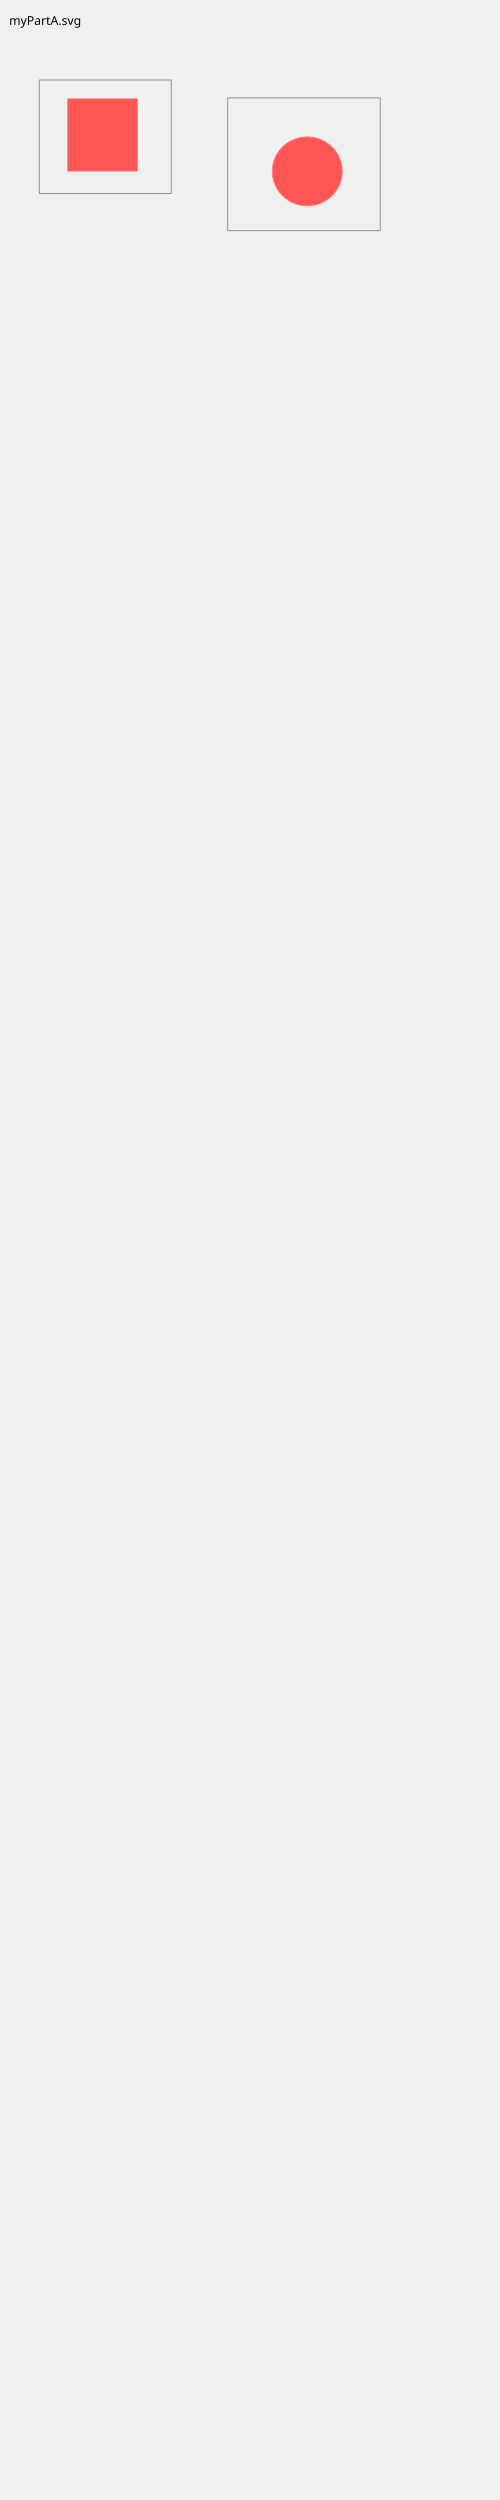
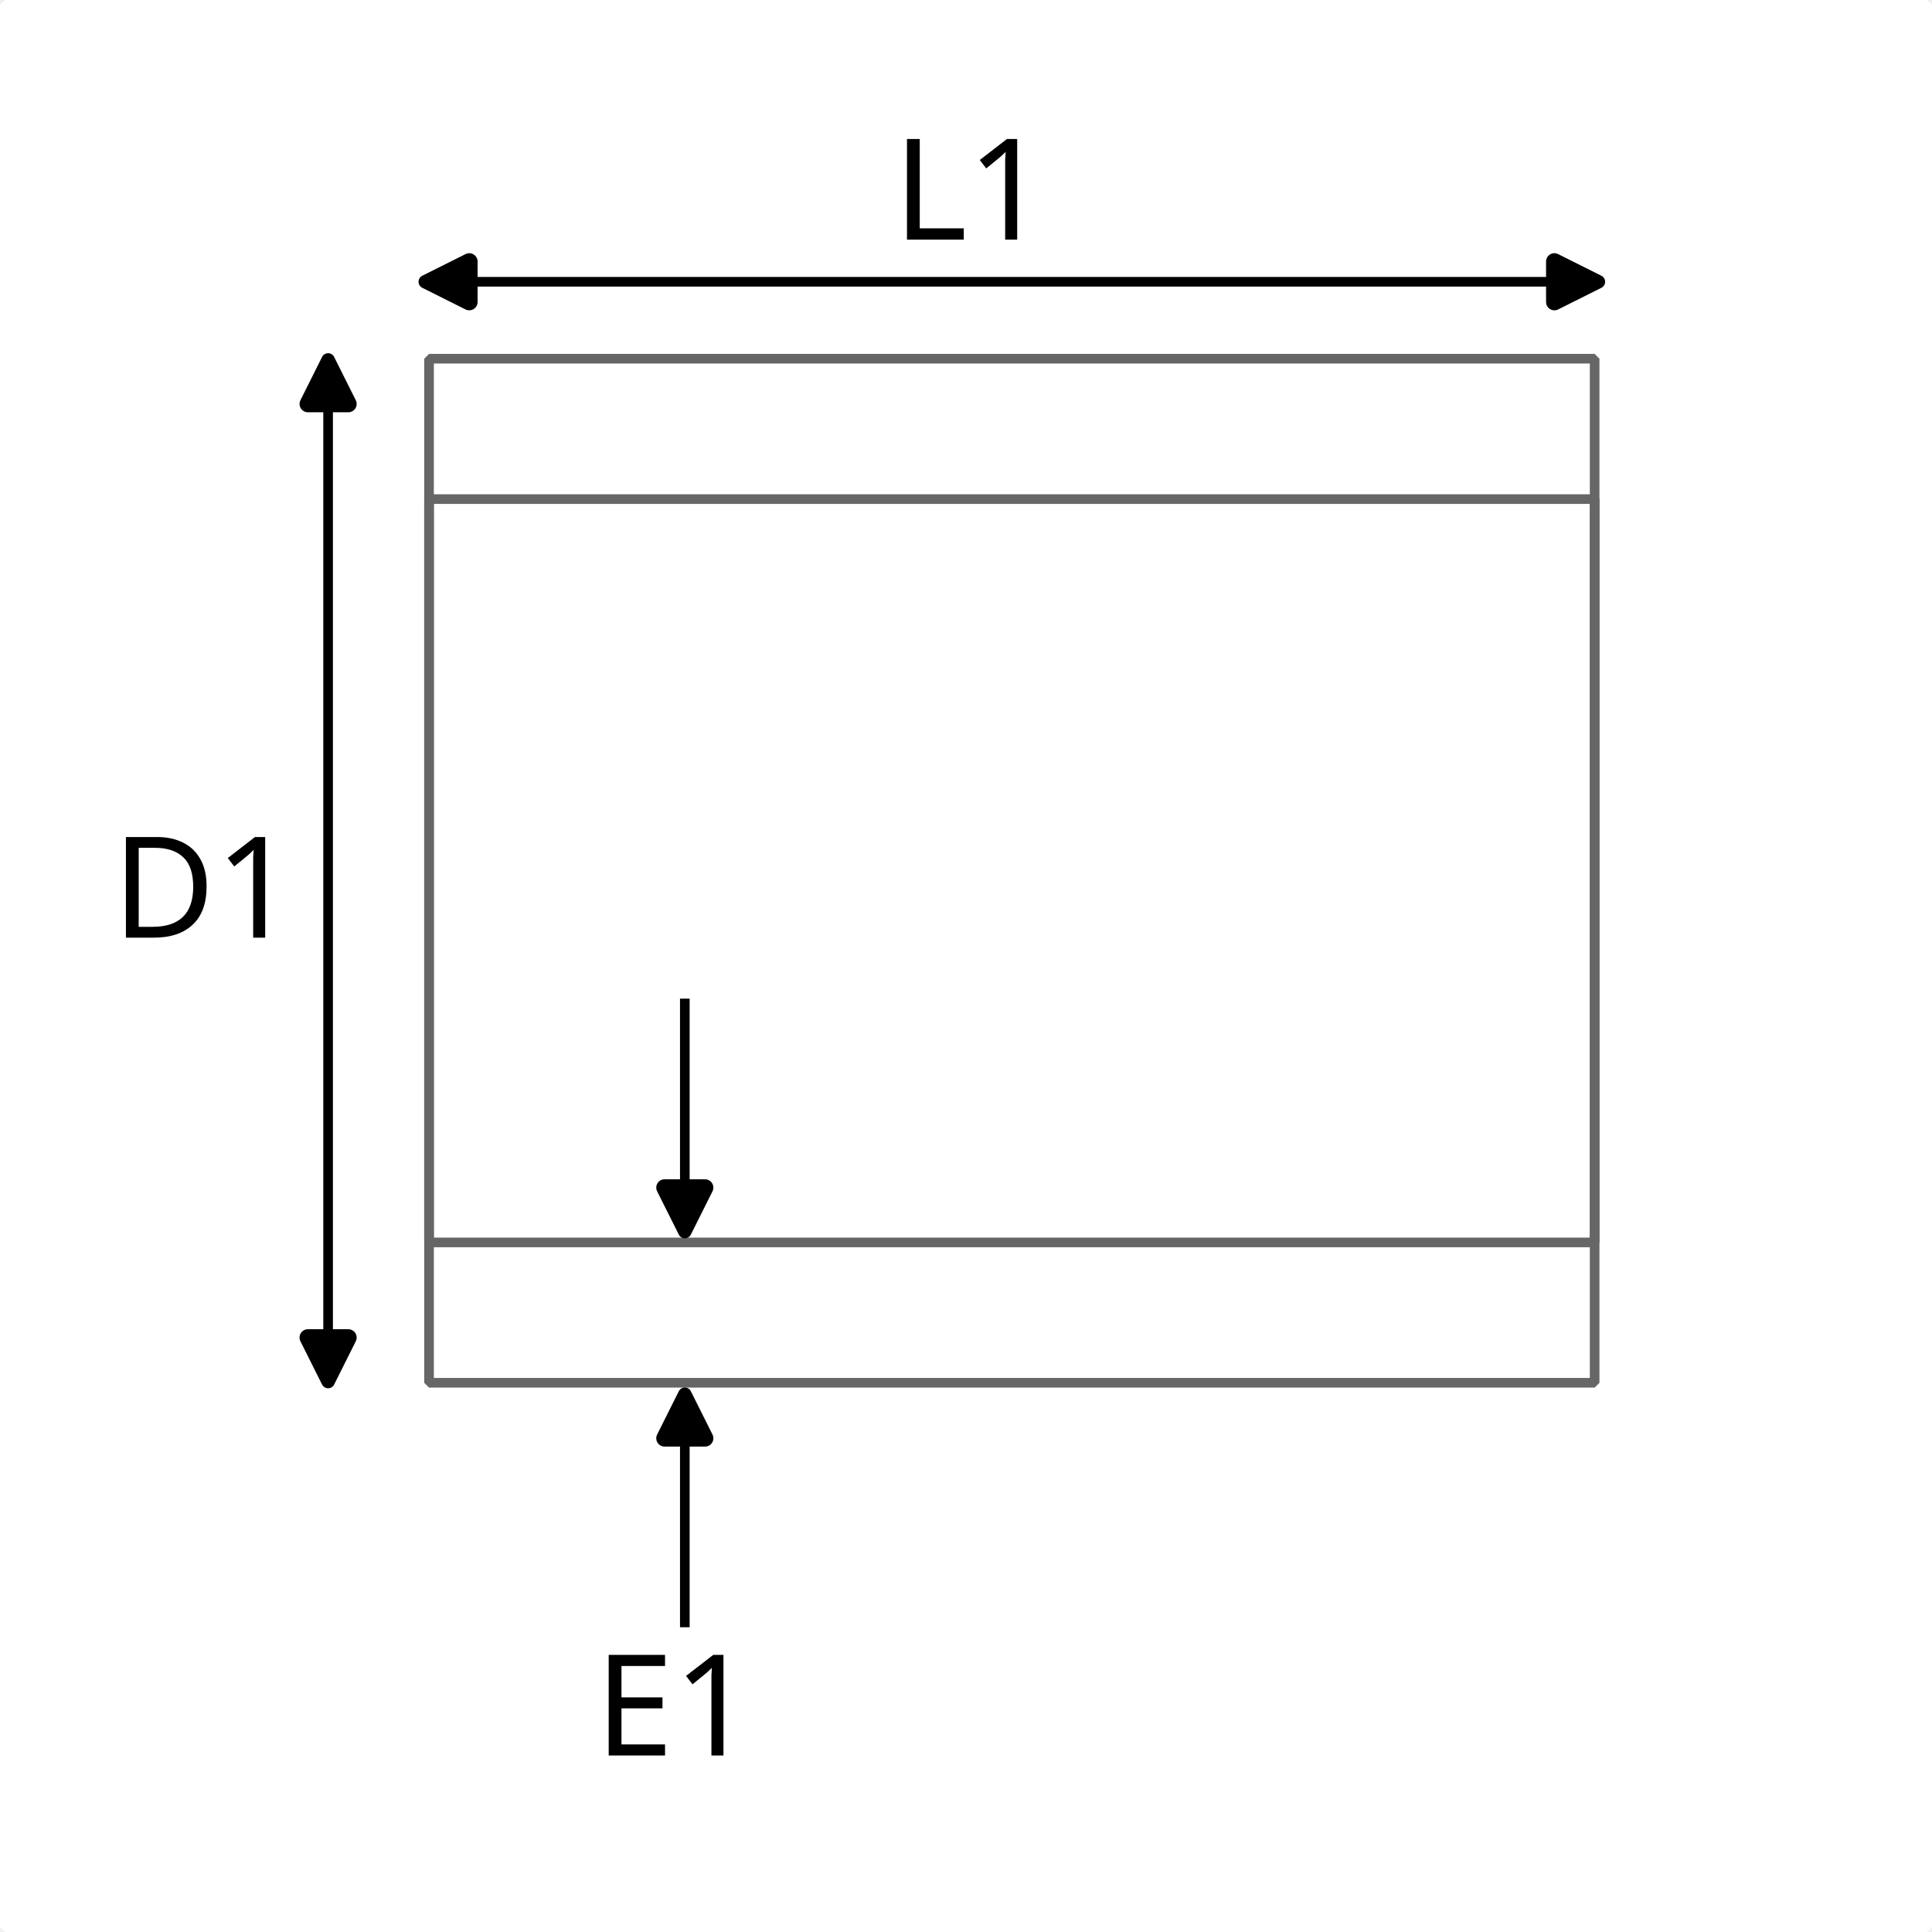
- <svg xmlns="http://www.w3.org/2000/svg" width="600" height="3000" viewBox="0 0 158.75 793.75">
+ <svg xmlns="http://www.w3.org/2000/svg" width="201" height="201" viewBox="0 0 53.181 53.181">
  <defs>
-     <path id="a" d="M10.947 16.853h196.484v51.791H10.947z" />
+     <marker id="a" markerHeight="1" markerWidth="1" orient="auto-start-reverse" preserveAspectRatio="xMidYMid" refX="0" refY="0" style="overflow:visible" viewBox="0 0 1 1">
+       <path d="M-.211-4.106 6.21-.894a1 1 90 0 1 0 1.788L-.21 4.106A1.236 1.236 31.717 0 1-2 3v-6A1.236 1.236 148.283 0 1-.211-4.106" style="fill:context-stroke;fill-rule:evenodd;stroke:none" transform="scale(0.7)" />
+     </marker>
+     <marker id="b" markerHeight="1" markerWidth="1" orient="auto-start-reverse" preserveAspectRatio="xMidYMid" refX="0" refY="0" style="overflow:visible" viewBox="0 0 1 1">
+       <path d="M-.211-4.106 6.21-.894a1 1 90 0 1 0 1.788L-.21 4.106A1.236 1.236 31.717 0 1-2 3v-6A1.236 1.236 148.283 0 1-.211-4.106" style="fill:context-stroke;fill-rule:evenodd;stroke:none" transform="scale(0.7)" />
+     </marker>
+     <marker id="d" markerHeight="1" markerWidth="1" orient="auto-start-reverse" preserveAspectRatio="xMidYMid" refX="0" refY="0" style="overflow:visible" viewBox="0 0 1 1">
+       <path d="M-.211-4.106 6.21-.894a1 1 90 0 1 0 1.788L-.21 4.106A1.236 1.236 31.717 0 1-2 3v-6A1.236 1.236 148.283 0 1-.211-4.106" style="fill:context-stroke;fill-rule:evenodd;stroke:none" transform="scale(0.7)" />
+     </marker>
+     <marker id="f" markerHeight="1" markerWidth="1" orient="auto-start-reverse" preserveAspectRatio="xMidYMid" refX="0" refY="0" style="overflow:visible" viewBox="0 0 1 1">
+       <path d="M-.211-4.106 6.21-.894a1 1 90 0 1 0 1.788L-.21 4.106A1.236 1.236 31.717 0 1-2 3v-6A1.236 1.236 148.283 0 1-.211-4.106" style="fill:context-stroke;fill-rule:evenodd;stroke:none" transform="scale(0.7)" />
+     </marker>
+     <path id="g" d="M271.51 404.17h89.243v52.991H271.51z" />
+     <path id="e" d="M157.023 409.573h66.286v49.544h-66.286z" />
+     <path id="c" d="M285.539 377.868h74.668v42.354h-74.668z" />
  </defs>
-   <text xml:space="preserve" style="font-size:14.667px;line-height:1.25;font-family:sans-serif;white-space:pre;shape-inside:url(#a)" transform="scale(0.2645833)">
-     <tspan x="10.947" y="29.83">myPartA.svg</tspan>
+   <path d="M72.307 31.076h52.917v52.917H72.307z" style="fill:#fff;stroke:#fff;stroke-width:.265;stroke-linejoin:bevel" transform="translate(-72.17435,-30.94388)" />
+   <path d="M83.984 40.818h32.085v28.189H83.984z" style="fill:none;stroke:#666;stroke-width:.265;stroke-linejoin:bevel" transform="translate(-72.17435,-30.94388)" />
+   <path d="M83.984 44.682h32.085v20.461H83.984z" style="fill:none;stroke:#666;stroke-width:.265;stroke-linejoin:bevel" transform="translate(-72.17435,-30.94388)" />
+   <path d="M91.025 70.392v5.344" style="fill:none;stroke:#000;stroke-width:.265px;stroke-linecap:butt;stroke-linejoin:miter;stroke-opacity:1;marker-start:url(#a)" transform="translate(-72.17435,-30.94388)" />
+   <path d="M91.025 63.776v-5.343" style="fill:none;stroke:#000;stroke-width:.265px;stroke-linecap:butt;stroke-linejoin:miter;stroke-opacity:1;marker-start:url(#b)" transform="translate(-72.17435,-30.94388)" />
+   <text xml:space="preserve" style="font-size:14.667px;line-height:1.25;font-family:sans-serif;white-space:pre;shape-inside:url(#c)" transform="translate(-72.17435,-30.94388) matrix(0.2645833,0,0,0.2645833,13.00474,-24.14385)">
+     <tspan x="285.539" y="390.844">E1</tspan>
  </text>
-   <path d="M21.482 31.381h22.152v22.941H21.482z" style="fill:#f55;stroke:#ff8080;stroke-width:.265;stroke-linejoin:bevel" />
-   <ellipse cx="97.551" cy="54.411" rx="11.123" ry="10.952" style="fill:#f55;stroke:#ff8080;stroke-width:.265;stroke-linejoin:bevel" />
-   <path d="M12.469 25.402h41.883v36.014H12.469zM72.307 31.076h48.396v42.182H72.307z" style="fill:none;stroke:gray;stroke-width:.265;stroke-linejoin:bevel" />
+   <path d="M81.206 41.921v25.983" style="fill:none;stroke:#000;stroke-width:.265px;stroke-linecap:butt;stroke-linejoin:miter;stroke-opacity:1;marker-start:url(#d);marker-end:url(#d)" transform="translate(-72.17435,-30.94388)" />
+   <text xml:space="preserve" style="font-size:14.667px;line-height:1.25;font-family:sans-serif;white-space:pre;shape-inside:url(#e)" transform="translate(-72.17435,-30.94388) matrix(0.2645833,0,0,0.2645833,33.71875,-55.0459)">
+     <tspan x="157.023" y="422.549">D1</tspan>
+   </text>
+   <path d="M84.95 38.7h30.153" style="fill:none;stroke:#000;stroke-width:.265px;stroke-linecap:butt;stroke-linejoin:miter;stroke-opacity:1;marker-start:url(#f);marker-end:url(#f)" transform="translate(-72.17435,-30.94388)" />
+   <text xml:space="preserve" style="font-size:14.667px;line-height:1.25;font-family:sans-serif;white-space:pre;shape-inside:url(#g)" transform="translate(-72.17435,-30.94388) matrix(0.2645833,0,0,0.2645833,24.92676,-72.83105)">
+     <tspan x="271.51" y="417.147">L1</tspan>
+   </text>
</svg>
